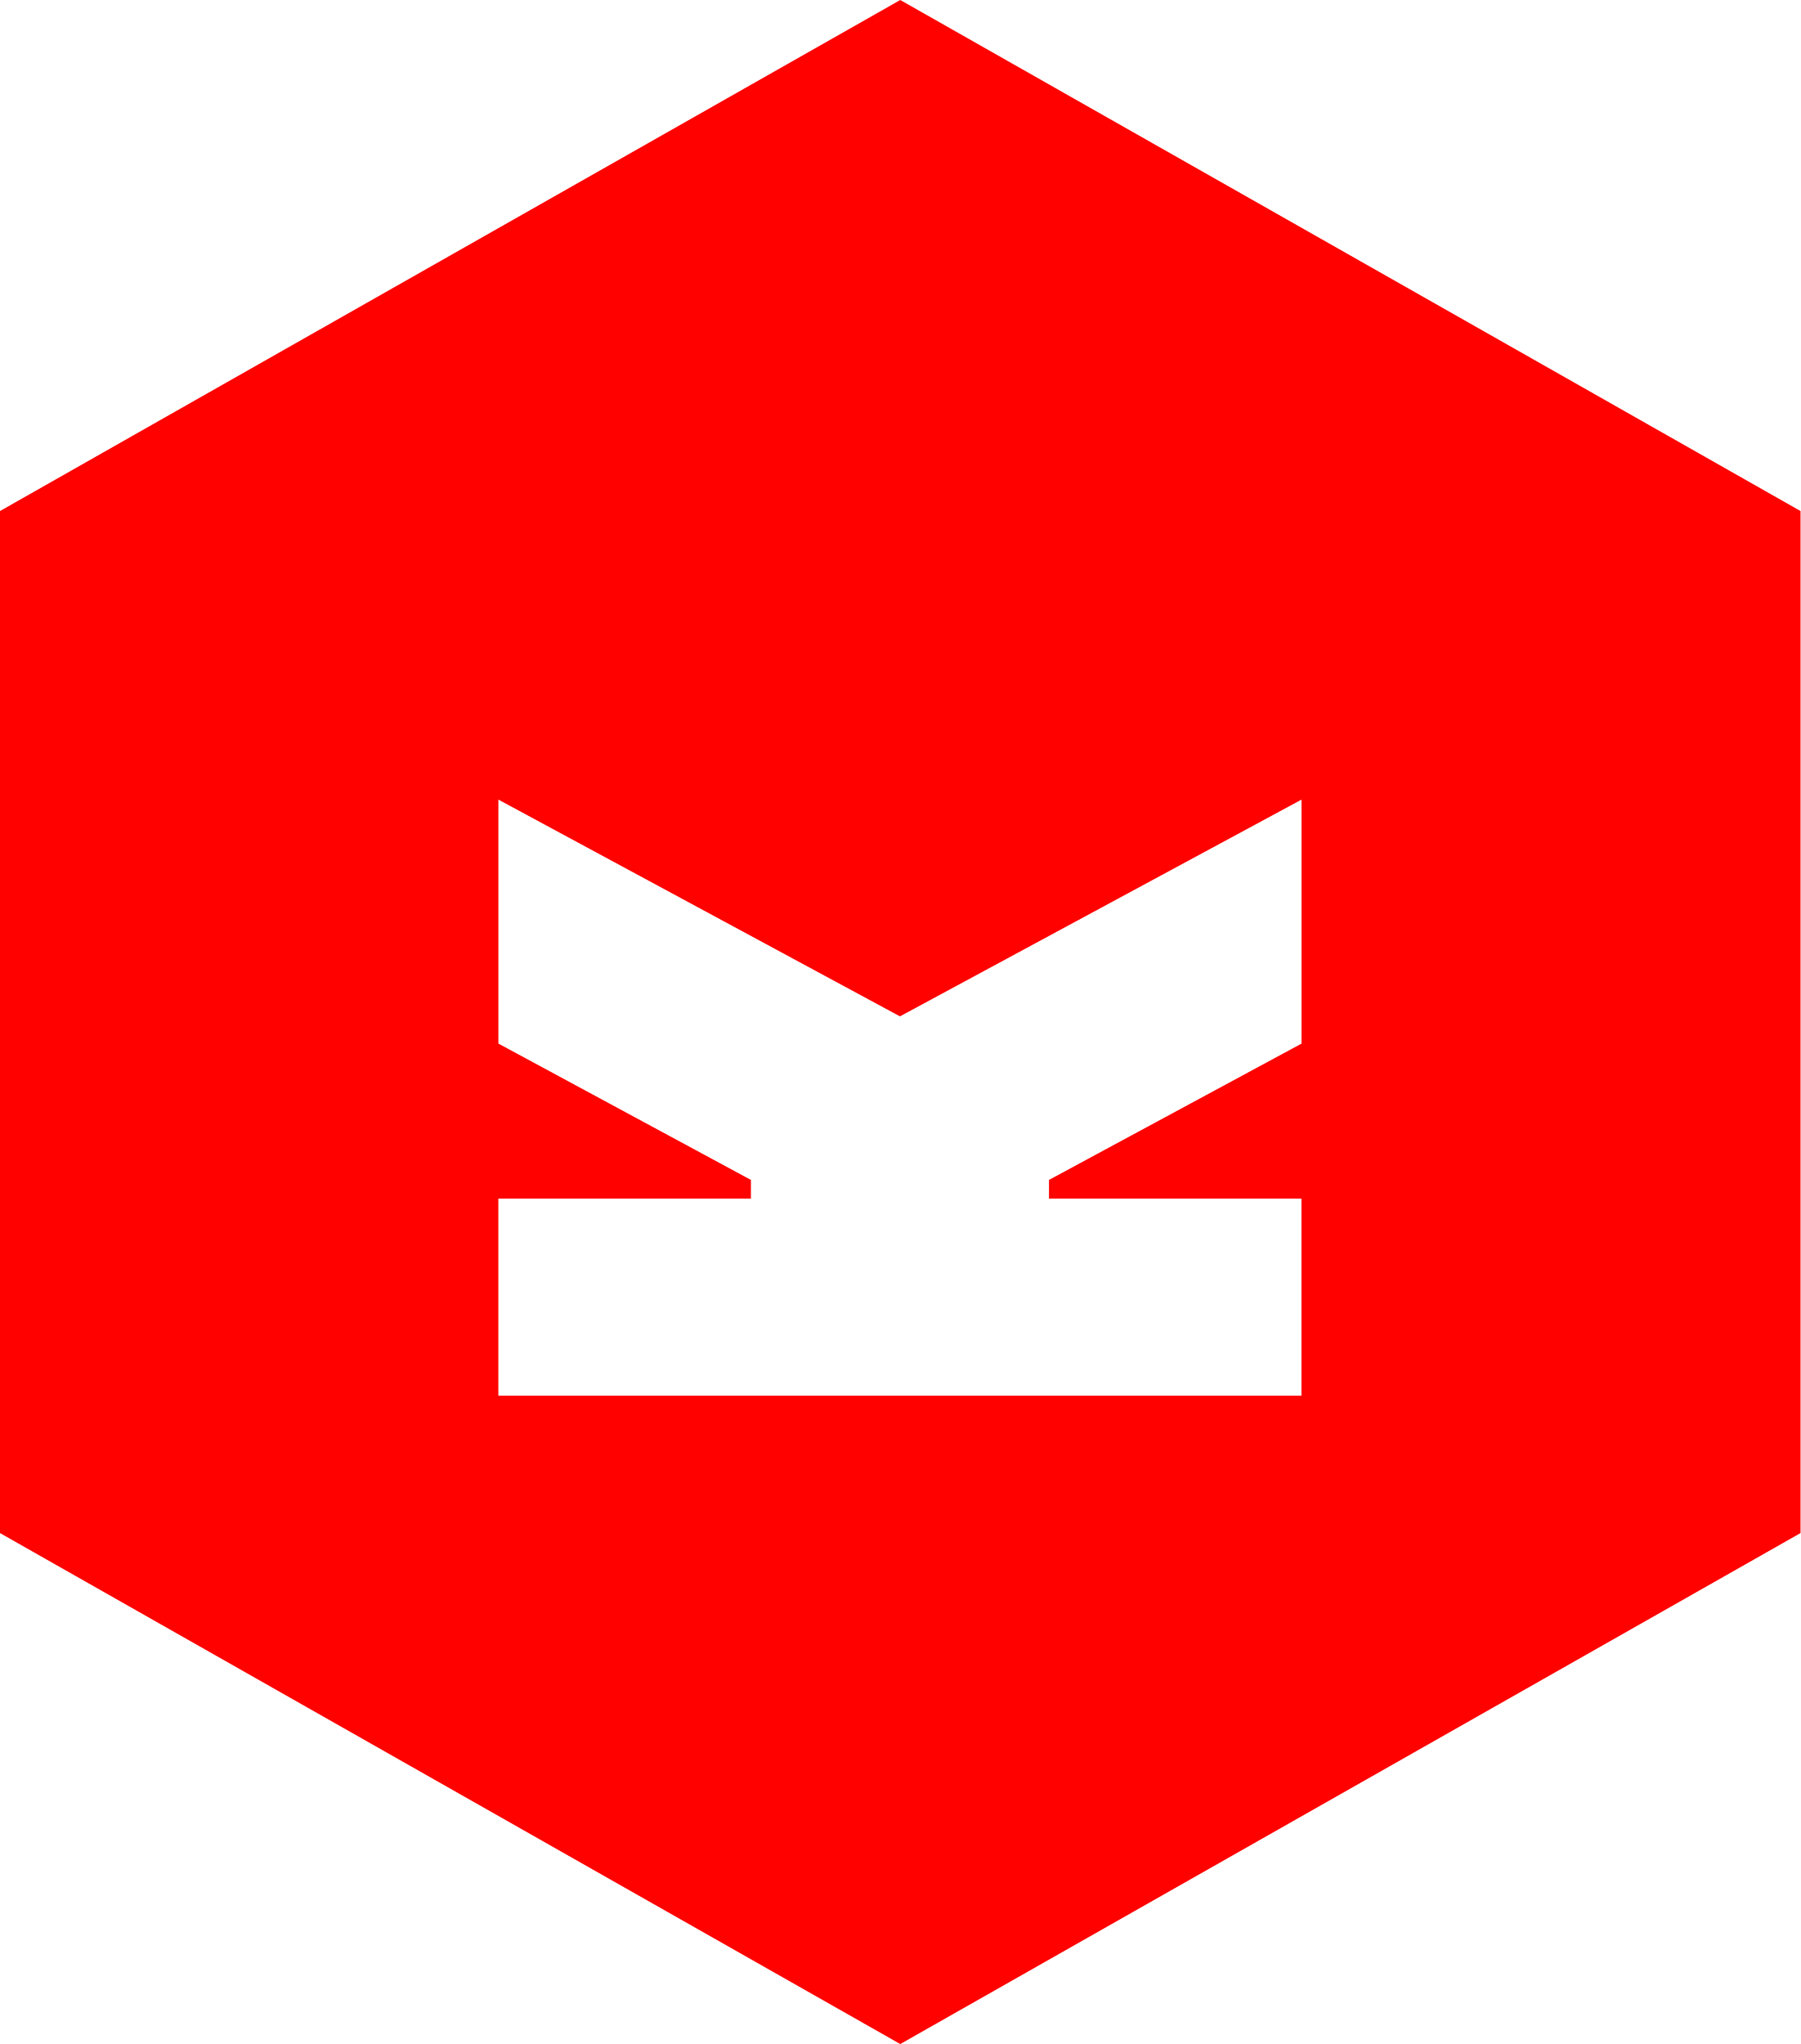
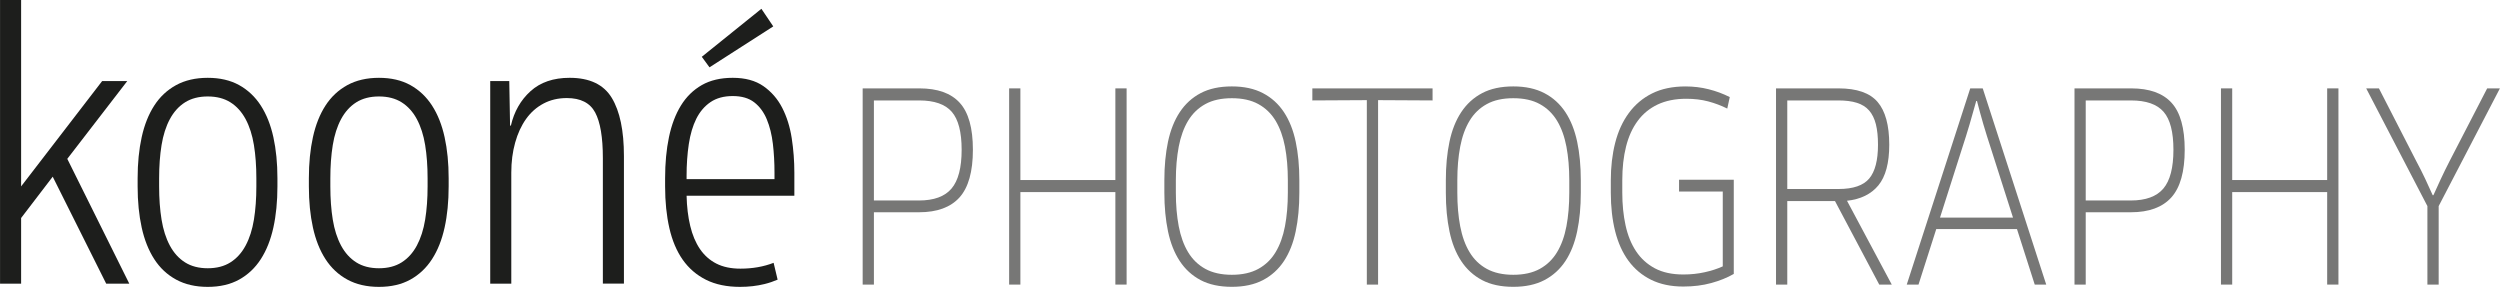
- <svg xmlns="http://www.w3.org/2000/svg" version="1.0" id="Layer_1" x="0px" y="0px" width="35px" height="39.729px" viewBox="0 0 35 39.729" enable-background="new 0 0 35 39.729" xml:space="preserve">
-   <path fill="#FF0200" d="M17.5,0L0,9.933v19.865l17.5,9.932L35,29.798V9.933L17.5,0z M25.301,20.284l-4.91,2.65v0.363h4.908v3.83  H9.687v-3.83h4.91v-0.363l-4.909-2.65v-4.742l7.806,4.213l7.806-4.213V20.284z" />
+ <svg xmlns="http://www.w3.org/2000/svg" version="1.1" id="Layer_1" x="0px" y="0px" width="487.719px" height="55.938px" viewBox="0 0 487.719 55.938" enable-background="new 0 0 487.719 55.938" xml:space="preserve">
+   <g>
+     <path fill="#777776" d="M170.488,55.519h-2.193V17.242h11.066c3.545,0,6.169,0.938,7.874,2.816   c1.711,1.877,2.565,4.928,2.565,9.156c0,4.267-0.873,7.363-2.609,9.298c-1.741,1.93-4.368,2.896-7.877,2.896h-8.825V55.519z    M185.678,21.809c-1.283-1.475-3.404-2.215-6.365-2.215h-8.825v19.519h8.776c2.924,0,5.047-0.771,6.363-2.323   c1.317-1.55,1.978-4.071,1.978-7.574C187.605,25.755,186.961,23.287,185.678,21.809z" />
+     <path fill="#777776" d="M217.595,55.519V37.474h-18.53v18.045h-2.195V17.242h2.195v17.88h18.53v-17.88h2.192v38.276H217.595z" />
+     <path fill="#777776" d="M246.387,18.174c1.675,0.874,3.043,2.116,4.1,3.716c1.055,1.604,1.822,3.528,2.289,5.771   c0.474,2.239,0.71,4.747,0.71,7.515v2.404c0,2.776-0.236,5.288-0.71,7.545c-0.467,2.262-1.234,4.194-2.289,5.8   c-1.057,1.604-2.425,2.84-4.1,3.72c-1.672,0.875-3.695,1.31-6.067,1.31c-2.407,0-4.437-0.435-6.097-1.31   c-1.657-0.88-3.016-2.116-4.071-3.72c-1.056-1.605-1.816-3.538-2.291-5.8c-0.47-2.257-0.71-4.769-0.71-7.545v-2.404   c0-2.768,0.24-5.275,0.71-7.515c0.475-2.242,1.235-4.167,2.291-5.771c1.056-1.6,2.414-2.842,4.071-3.716   c1.66-0.878,3.689-1.315,6.097-1.315C242.691,16.858,244.715,17.296,246.387,18.174z M245.486,52.455   c1.399-0.767,2.52-1.85,3.366-3.256c0.845-1.401,1.455-3.089,1.83-5.058c0.373-1.967,0.56-4.153,0.56-6.562v-2.404   c0-2.406-0.187-4.591-0.56-6.562c-0.375-1.966-0.985-3.65-1.83-5.058c-0.847-1.398-1.967-2.484-3.366-3.25   c-1.396-0.769-3.12-1.145-5.167-1.145c-2.05,0-3.772,0.376-5.17,1.145c-1.395,0.766-2.519,1.852-3.364,3.25   c-0.846,1.407-1.453,3.092-1.829,5.058c-0.371,1.972-0.562,4.156-0.562,6.562v2.404c0,2.409,0.191,4.596,0.562,6.562   c0.376,1.969,0.983,3.656,1.829,5.058c0.846,1.406,1.97,2.489,3.364,3.256c1.397,0.766,3.12,1.152,5.17,1.152   C242.366,53.607,244.09,53.221,245.486,52.455z" />
+     <path fill="#777776" d="M268.847,19.536v35.982h-2.196V19.536l-10.628,0.058v-2.352h23.453v2.352L268.847,19.536z" />
+     <path fill="#777776" d="M301.296,18.174c1.677,0.874,3.043,2.116,4.1,3.716c1.055,1.604,1.816,3.528,2.291,5.771   c0.475,2.239,0.709,4.747,0.709,7.515v2.404c0,2.776-0.234,5.288-0.709,7.545c-0.475,2.262-1.236,4.194-2.291,5.8   c-1.057,1.604-2.423,2.84-4.1,3.72c-1.672,0.875-3.695,1.31-6.07,1.31c-2.404,0-4.437-0.435-6.091-1.31   c-1.659-0.88-3.017-2.116-4.074-3.72c-1.059-1.605-1.819-3.538-2.288-5.8c-0.471-2.257-0.707-4.769-0.707-7.545v-2.404   c0-2.768,0.236-5.275,0.707-7.515c0.469-2.242,1.229-4.167,2.288-5.771c1.058-1.6,2.415-2.842,4.074-3.716   c1.654-0.878,3.687-1.315,6.091-1.315C297.601,16.858,299.624,17.296,301.296,18.174z M300.397,52.455   c1.396-0.767,2.517-1.85,3.364-3.256c0.848-1.401,1.456-3.089,1.83-5.058c0.372-1.967,0.557-4.153,0.557-6.562v-2.404   c0-2.406-0.185-4.591-0.557-6.562c-0.374-1.966-0.982-3.65-1.83-5.058c-0.848-1.398-1.968-2.484-3.364-3.25   c-1.394-0.769-3.122-1.145-5.172-1.145c-2.046,0-3.769,0.376-5.165,1.145c-1.399,0.766-2.519,1.852-3.364,3.25   c-0.849,1.407-1.454,3.092-1.83,5.058c-0.375,1.972-0.56,4.156-0.56,6.562v2.404c0,2.409,0.185,4.596,0.56,6.562   c0.376,1.969,0.981,3.656,1.83,5.058c0.846,1.406,1.965,2.489,3.364,3.256c1.396,0.766,3.119,1.152,5.165,1.152   C297.275,53.607,299.004,53.221,300.397,52.455z" />
+     <path fill="#777776" d="M333.85,55.216c-1.657,0.456-3.477,0.685-5.464,0.685c-2.402,0-4.491-0.44-6.265-1.314   c-1.771-0.875-3.242-2.103-4.41-3.69c-1.169-1.586-2.042-3.51-2.612-5.771c-0.567-2.257-0.85-4.769-0.85-7.545v-2.404   c0-2.621,0.282-5.058,0.85-7.298c0.57-2.241,1.455-4.18,2.661-5.823c1.204-1.64,2.71-2.914,4.534-3.826   c1.819-0.906,3.996-1.369,6.533-1.369c1.561,0,3.064,0.184,4.511,0.55c1.445,0.361,2.817,0.872,4.119,1.53l-0.489,2.241   c-1.17-0.582-2.403-1.048-3.704-1.396c-1.303-0.346-2.728-0.518-4.29-0.518c-2.147,0-4.006,0.376-5.586,1.119   c-1.573,0.747-2.876,1.814-3.895,3.2c-1.026,1.384-1.782,3.053-2.271,5.003c-0.492,1.952-0.734,4.146-0.734,6.587v2.404   c0,2.3,0.212,4.425,0.637,6.37c0.422,1.949,1.104,3.64,2.045,5.058c0.945,1.424,2.171,2.536,3.686,3.342   c1.503,0.798,3.354,1.198,5.53,1.198c1.465,0,2.855-0.146,4.172-0.438c1.317-0.289,2.496-0.674,3.532-1.146V37.363h-8.528v-2.3   h10.676V53.44C336.968,54.17,335.508,54.764,333.85,55.216z" />
+     <path fill="#777776" d="M348.676,55.519h-2.197V17.242h12.194c3.576,0,6.114,0.884,7.627,2.655c1.51,1.763,2.271,4.543,2.271,8.34   c0,3.564-0.711,6.209-2.12,7.926c-1.414,1.708-3.458,2.716-6.125,3.003l8.734,16.353h-2.442l-8.635-16.294h-9.307V55.519z    M365.962,24.242c-0.277-1.095-0.715-1.991-1.319-2.684c-0.602-0.688-1.396-1.188-2.388-1.5c-0.994-0.312-2.2-0.465-3.634-0.465   h-9.945v17.279h9.997c2.858,0,4.86-0.687,5.995-2.052c1.141-1.365,1.706-3.562,1.706-6.584   C366.374,26.663,366.235,25.337,365.962,24.242z" />
+     <path fill="#777776" d="M399.193,55.519h-2.241l-3.465-10.828h-15.749l-3.462,10.828h-2.292l12.386-38.276h2.438L399.193,55.519z    M388.415,28.999c-0.552-1.681-1.046-3.263-1.487-4.757c-0.433-1.496-0.853-3.008-1.243-4.54h-0.147l-1.291,4.54   c-0.436,1.494-0.937,3.076-1.486,4.757l-4.289,13.451h14.239L388.415,28.999z" />
+     <path fill="#777776" d="M406.897,55.519h-2.188V17.242h11.063c3.542,0,6.171,0.938,7.876,2.816   c1.707,1.877,2.562,4.928,2.562,9.156c0,4.267-0.867,7.363-2.607,9.298c-1.741,1.93-4.366,2.896-7.88,2.896h-8.825V55.519z    M422.089,21.809c-1.281-1.475-3.405-2.215-6.366-2.215h-8.825v19.519h8.78c2.924,0,5.043-0.771,6.363-2.323   c1.314-1.55,1.968-4.071,1.968-7.574C424.009,25.755,423.375,23.287,422.089,21.809z" />
+     <path fill="#777776" d="M454.003,55.519V37.474h-18.527v18.045h-2.193V17.242h2.193v17.88h18.527v-17.88h2.198v38.276H454.003z" />
+     <path fill="#777776" d="M476.168,34.931c0.535-1.147,1.111-2.324,1.73-3.529l7.319-14.159h2.484l-11.946,22.965v15.312h-2.199   V40.207l-11.941-22.965h2.484l7.266,14.159c0.648,1.205,1.243,2.382,1.781,3.529l1.439,3.145h0.146L476.168,34.931z" />
+   </g>
+   <g>
+     <path fill="#1D1E1C" d="M25.222,55.335h-4.505L10.284,34.468L4.12,42.53v12.805H0.008V0.005H4.12v36.359l15.808-20.549h4.899   L13.127,30.99L25.222,55.335z" />
+     <path fill="#1D1E1C" d="M46.653,16.603c1.712,0.951,3.123,2.281,4.229,3.992c1.106,1.712,1.923,3.77,2.451,6.167   c0.526,2.397,0.79,5.071,0.79,8.021v1.581c0,2.95-0.263,5.626-0.79,8.022c-0.528,2.397-1.345,4.454-2.451,6.167   c-1.106,1.715-2.516,3.044-4.229,3.992c-1.714,0.947-3.756,1.421-6.126,1.421c-2.372,0-4.427-0.474-6.167-1.421   c-1.739-0.948-3.162-2.277-4.268-3.992c-1.106-1.713-1.923-3.77-2.451-6.167c-0.526-2.396-0.791-5.072-0.791-8.022v-1.581   c0-2.95,0.264-5.624,0.791-8.021c0.528-2.397,1.345-4.455,2.451-6.167c1.106-1.711,2.528-3.041,4.268-3.992   c1.739-0.947,3.794-1.421,6.167-1.421C42.897,15.182,44.939,15.655,46.653,16.603z M44.952,51.186   c1.214-0.765,2.202-1.855,2.966-3.279c0.764-1.425,1.303-3.111,1.62-5.061c0.315-1.947,0.474-4.108,0.474-6.481v-1.581   c0-2.371-0.158-4.532-0.474-6.48c-0.317-1.949-0.856-3.639-1.62-5.061c-0.765-1.422-1.752-2.515-2.966-3.28   c-1.21-0.761-2.687-1.145-4.424-1.145c-1.739,0-3.214,0.384-4.427,1.145c-1.211,0.766-2.2,1.858-2.965,3.28   c-0.763,1.422-1.302,3.111-1.619,5.061c-0.316,1.948-0.474,4.109-0.474,6.48v1.581c0,2.373,0.157,4.534,0.474,6.481   c0.317,1.949,0.856,3.636,1.619,5.061c0.765,1.424,1.754,2.515,2.965,3.279c1.213,0.766,2.688,1.146,4.427,1.146   C42.265,52.332,43.742,51.951,44.952,51.186z" />
+     <path fill="#1D1E1C" d="M80.059,16.603c1.712,0.951,3.121,2.281,4.227,3.992c1.107,1.712,1.924,3.77,2.451,6.167   c0.526,2.397,0.79,5.071,0.79,8.021v1.581c0,2.95-0.263,5.626-0.79,8.022c-0.527,2.397-1.344,4.454-2.451,6.167   c-1.106,1.715-2.515,3.044-4.227,3.992c-1.714,0.947-3.756,1.421-6.128,1.421c-2.37,0-4.426-0.474-6.166-1.421   c-1.738-0.948-3.16-2.277-4.268-3.992c-1.106-1.713-1.923-3.77-2.449-6.167c-0.527-2.396-0.791-5.072-0.791-8.022v-1.581   c0-2.95,0.264-5.624,0.791-8.021c0.525-2.397,1.343-4.455,2.449-6.167c1.108-1.711,2.53-3.041,4.268-3.992   c1.74-0.947,3.795-1.421,6.166-1.421C76.303,15.182,78.344,15.655,80.059,16.603z M78.357,51.186   c1.211-0.765,2.2-1.855,2.965-3.279c0.761-1.425,1.303-3.111,1.621-5.061c0.315-1.947,0.475-4.108,0.475-6.481v-1.581   c0-2.371-0.16-4.532-0.475-6.48c-0.317-1.949-0.859-3.639-1.621-5.061c-0.765-1.422-1.754-2.515-2.965-3.28   c-1.211-0.761-2.688-1.145-4.427-1.145c-1.738,0-3.213,0.384-4.426,1.145c-1.21,0.766-2.2,1.858-2.965,3.28   c-0.763,1.422-1.302,3.111-1.62,5.061c-0.315,1.948-0.473,4.109-0.473,6.48v1.581c0,2.373,0.158,4.534,0.473,6.481   c0.317,1.949,0.857,3.636,1.62,5.061c0.765,1.424,1.755,2.515,2.965,3.279c1.212,0.766,2.688,1.146,4.426,1.146   C75.669,52.332,77.146,51.951,78.357,51.186z" />
+     <path fill="#1D1E1C" d="M116.108,21.941c-1-1.873-2.844-2.81-5.531-2.81c-1.688,0-3.203,0.356-4.545,1.069   c-1.344,0.713-2.478,1.711-3.4,3.002c-0.922,1.293-1.634,2.833-2.133,4.627c-0.501,1.79-0.752,3.74-0.752,5.847v21.658h-4.111   v-39.52h3.716l0.156,8.694h0.16c0.633-2.743,1.91-4.98,3.832-6.719c1.925-1.742,4.468-2.609,7.63-2.609   c3.898,0,6.639,1.305,8.22,3.914c1.581,2.607,2.371,6.387,2.371,11.342v24.897h-4.11V30.832   C117.611,26.776,117.11,23.811,116.108,21.941z" />
+     <g>
+       <polygon fill="#1D1E1C" points="150.854,5.15 148.539,1.716 136.912,11.079 138.414,13.135   " />
+       <path fill="#1D1E1C" d="M150.922,51.273c-1.952,0.755-4.105,1.137-6.467,1.137c-1.844,0-3.412-0.328-4.702-0.988    c-1.292-0.657-2.358-1.606-3.203-2.845c-0.842-1.239-1.474-2.74-1.896-4.506c-0.422-1.764-0.659-3.728-0.709-5.888h21.024v-4.507    c0-2.266-0.172-4.503-0.513-6.719c-0.344-2.214-0.963-4.188-1.859-5.929c-0.895-1.738-2.12-3.147-3.674-4.229    c-1.555-1.08-3.545-1.619-5.97-1.619c-2.371,0-4.385,0.474-6.045,1.421c-1.659,0.951-3.017,2.281-4.071,3.992    c-1.053,1.712-1.83,3.77-2.331,6.167c-0.502,2.397-0.752,5.071-0.752,8.021v1.581c0,3.005,0.278,5.718,0.832,8.143    c0.551,2.423,1.421,4.477,2.605,6.167c1.187,1.684,2.702,2.987,4.547,3.912c1.847,0.922,4.057,1.381,6.639,1.381    c1.687,0,3.28-0.183,4.783-0.553c0.914-0.226,1.755-0.516,2.544-0.856L150.922,51.273z M133.944,34.31    c0-2.213,0.145-4.281,0.433-6.203c0.291-1.926,0.779-3.571,1.463-4.941c0.687-1.37,1.606-2.452,2.765-3.242    c1.161-0.791,2.611-1.185,4.348-1.185c1.741,0,3.137,0.407,4.19,1.224c1.053,0.816,1.872,1.925,2.45,3.322    c0.581,1.396,0.975,2.989,1.187,4.782c0.21,1.791,0.314,3.661,0.314,5.61v1.265h-17.149V34.31z" />
+     </g>
+   </g>
</svg>
